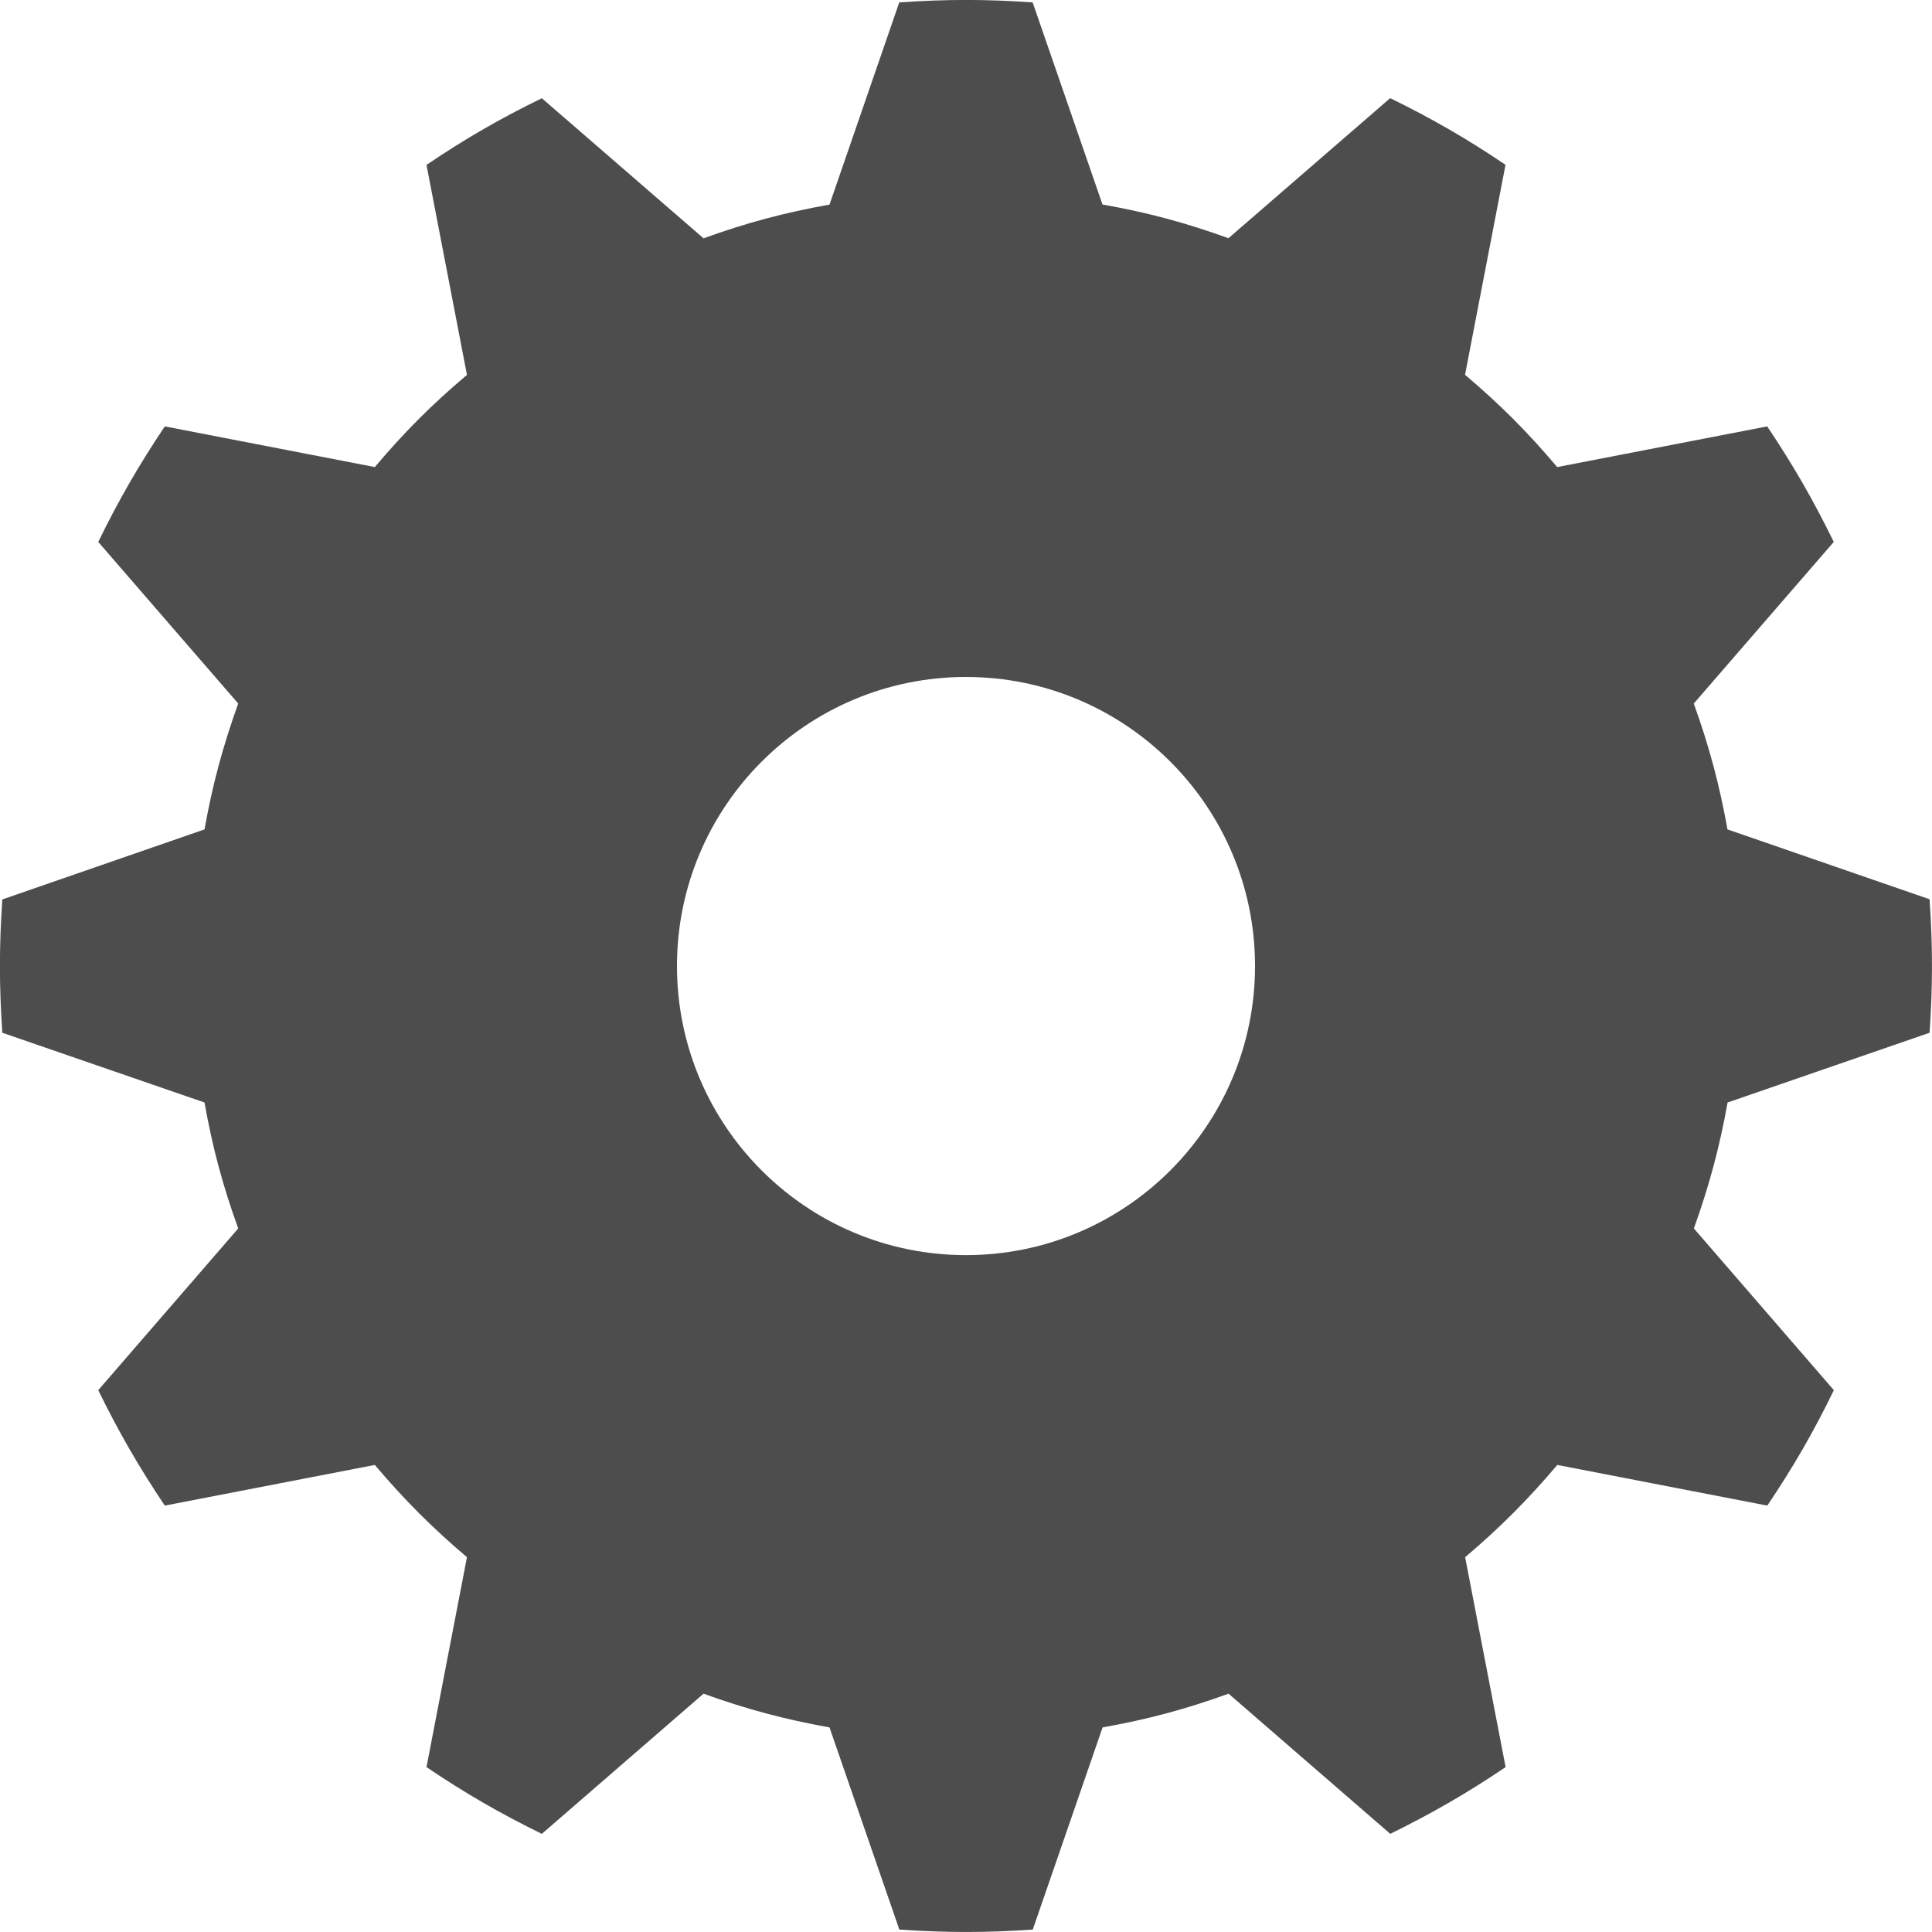
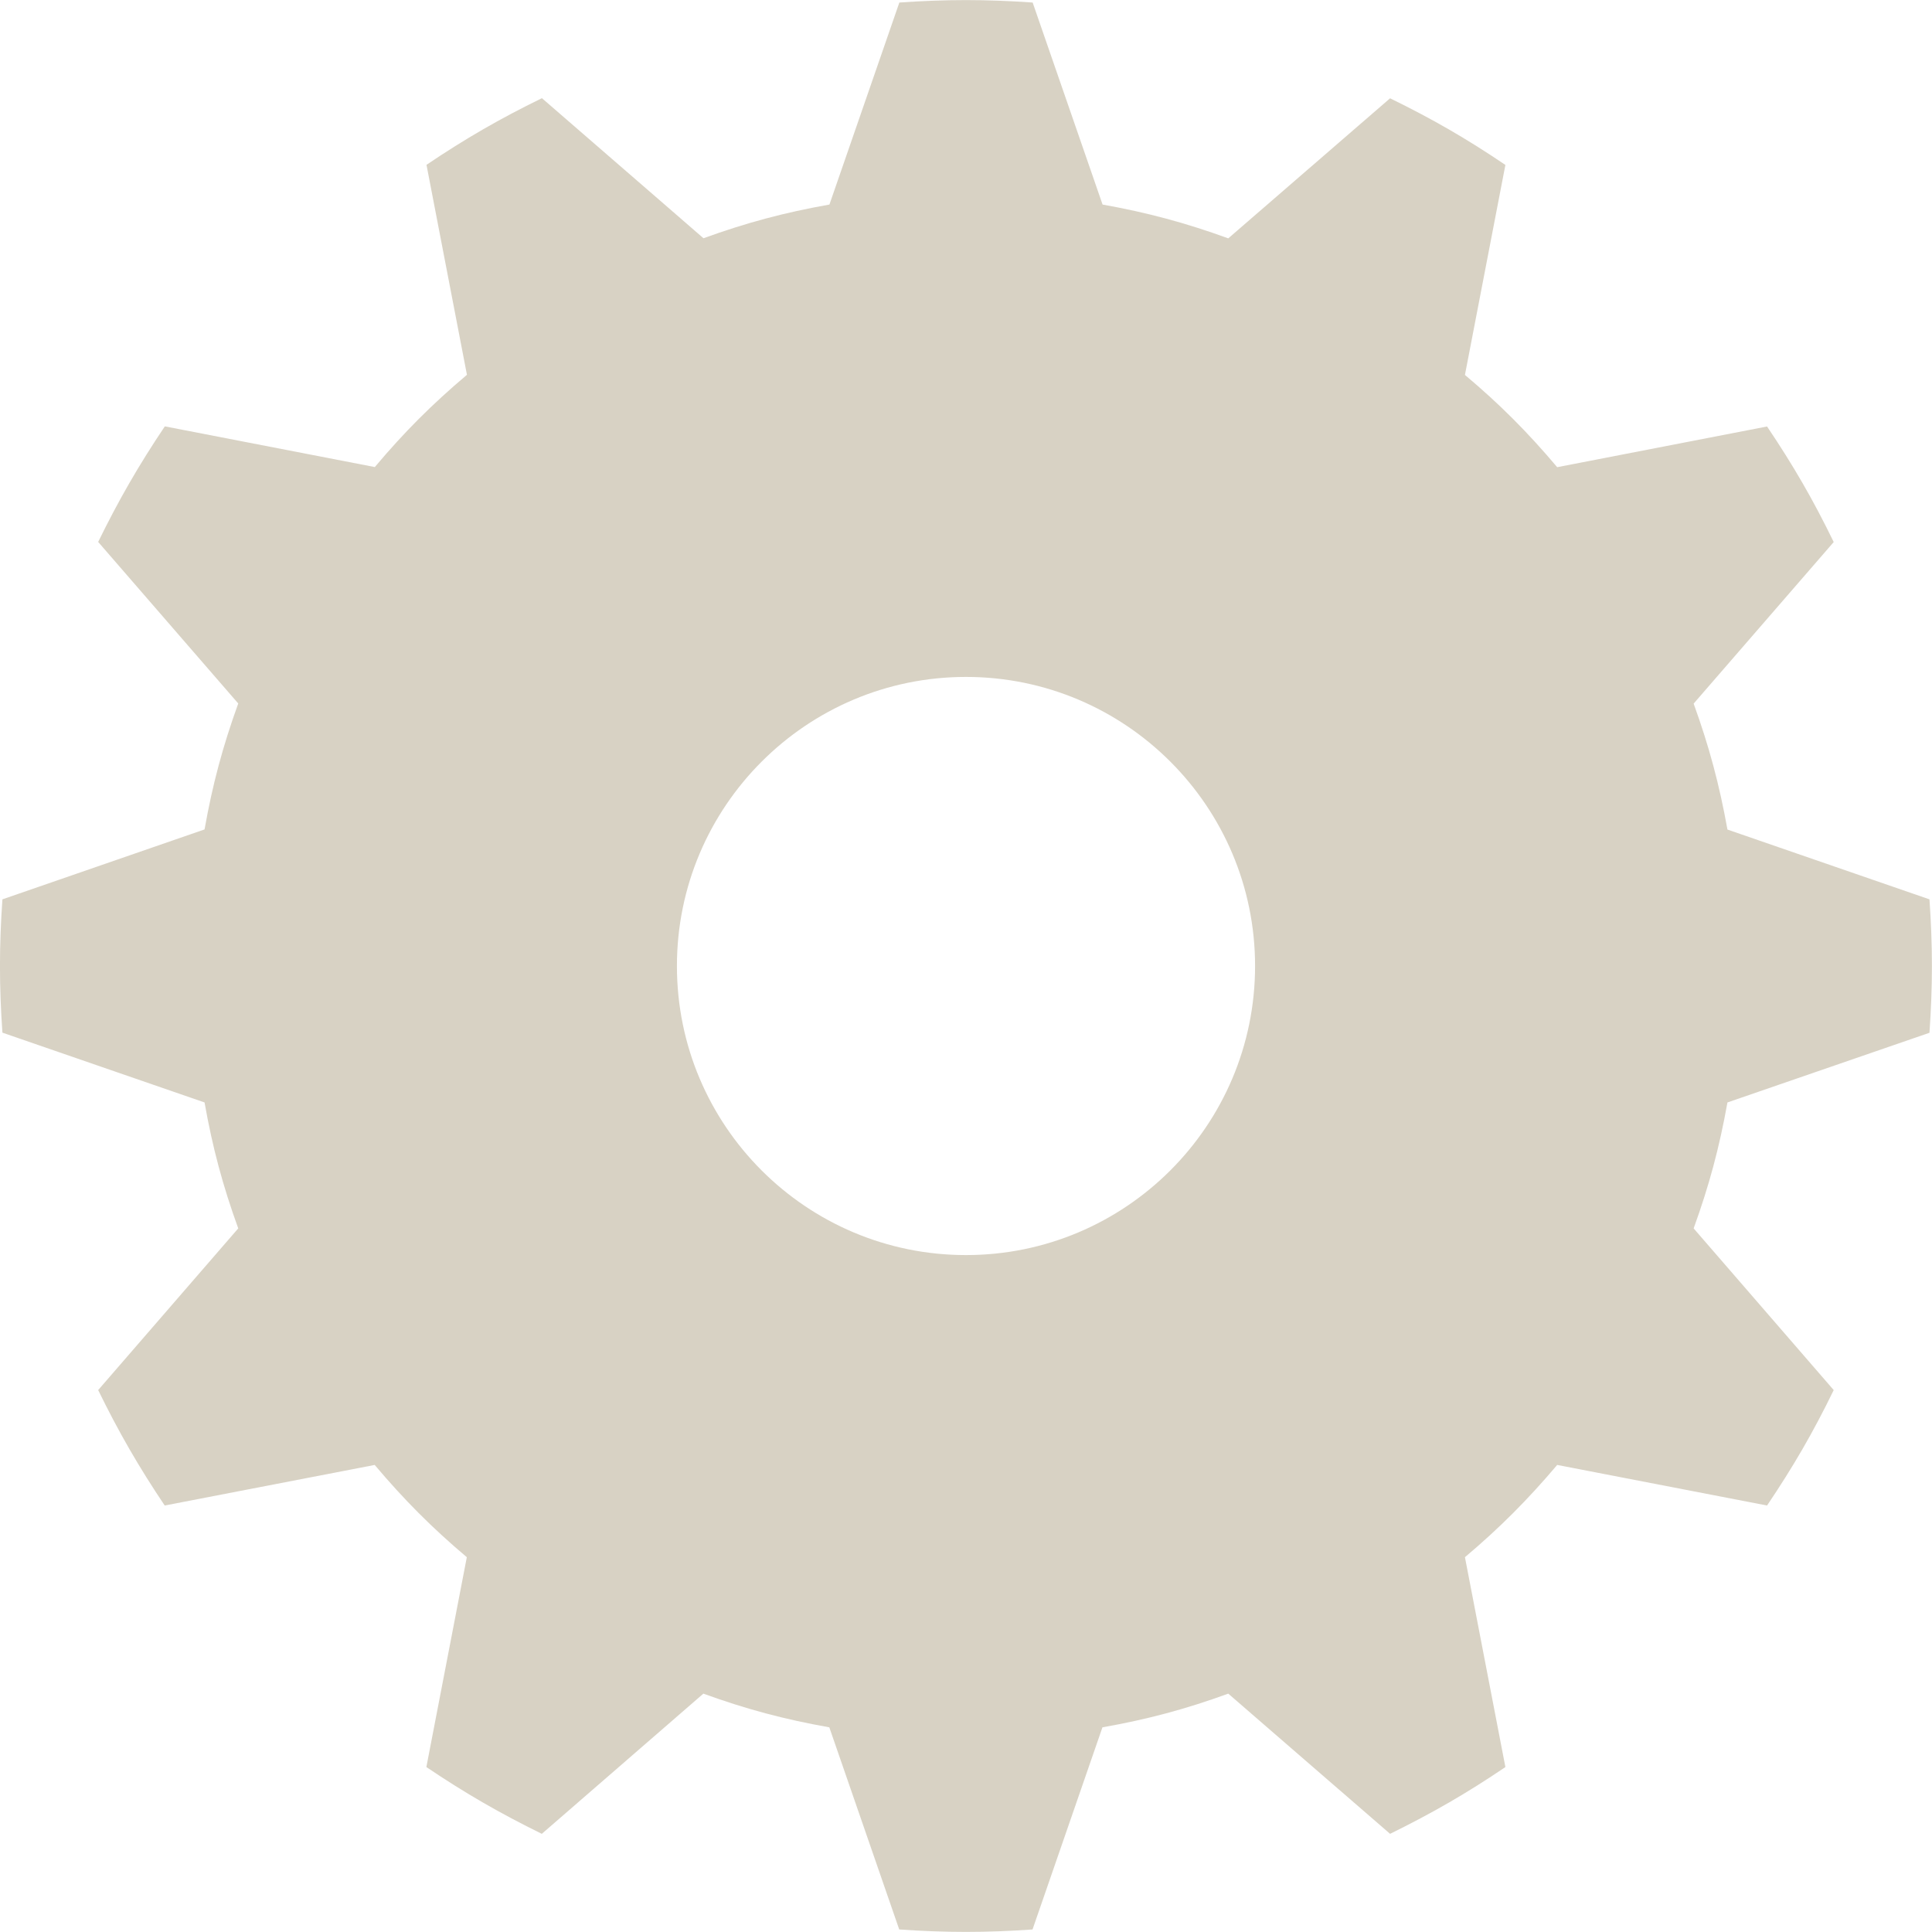
- <svg xmlns="http://www.w3.org/2000/svg" version="1.1" id="Layer_1" x="0px" y="0px" width="20px" height="20px" viewBox="0 0 20 20" enable-background="new 0 0 20 20" xml:space="preserve">
-   <path fill="#4D4D4D" d="M19.975,10.691c0.033-0.484,0.033-0.898,0-1.382l-2.092-0.723c-0.084-0.465-0.189-0.858-0.349-1.303  l1.449-1.673c-0.212-0.434-0.419-0.793-0.689-1.196L16.12,4.835c-0.306-0.362-0.593-0.65-0.954-0.955l0.419-2.174  c-0.401-0.271-0.761-0.478-1.194-0.69l-1.674,1.45c-0.445-0.161-0.837-0.266-1.304-0.349L10.69,0.025  c-0.483-0.034-0.897-0.034-1.381,0L8.587,2.118C8.121,2.201,7.728,2.306,7.283,2.467l-1.674-1.45  c-0.435,0.212-0.793,0.419-1.194,0.69l0.419,2.174C4.473,4.185,4.186,4.473,3.88,4.835L1.706,4.414  C1.436,4.817,1.229,5.176,1.017,5.61l1.449,1.673C2.306,7.729,2.2,8.121,2.117,8.586L0.024,9.311c-0.033,0.482-0.033,0.896,0,1.38  l2.093,0.722c0.083,0.467,0.188,0.858,0.349,1.304l-1.449,1.674c0.213,0.435,0.419,0.792,0.689,1.195l2.174-0.421  c0.306,0.361,0.593,0.649,0.954,0.955l-0.419,2.173c0.401,0.271,0.76,0.478,1.194,0.691l1.674-1.451  c0.444,0.16,0.838,0.266,1.304,0.349l0.723,2.093c0.483,0.033,0.897,0.033,1.381,0l0.723-2.093c0.467-0.083,0.858-0.188,1.304-0.349  l1.674,1.451c0.434-0.214,0.793-0.42,1.194-0.691l-0.419-2.173c0.361-0.306,0.648-0.594,0.954-0.955l2.174,0.421  c0.271-0.403,0.478-0.761,0.689-1.195l-1.449-1.674c0.159-0.445,0.265-0.837,0.349-1.304L19.975,10.691z M10,12.993  c-1.652,0-2.992-1.34-2.992-2.993c0-1.652,1.34-2.992,2.992-2.992c1.651,0,2.992,1.34,2.992,2.992  C12.992,11.653,11.651,12.993,10,12.993z" />
+ <svg xmlns="http://www.w3.org/2000/svg" version="1.1" id="Layer_1" x="0px" y="0px" width="16px" height="16px" viewBox="0 0 16 16" enable-background="new 0 0 16 16" xml:space="preserve">
+   <path fill="#D8D2C4" d="M15.979,8.553c0.027-0.387,0.027-0.719,0-1.105l-1.673-0.578c-0.067-0.372-0.151-0.687-0.28-1.043  l1.16-1.338c-0.169-0.348-0.335-0.635-0.552-0.957l-1.738,0.337c-0.245-0.29-0.475-0.521-0.764-0.764l0.335-1.739  c-0.32-0.217-0.607-0.382-0.955-0.552l-1.34,1.16C9.817,1.845,9.504,1.761,9.131,1.694L8.552,0.021  c-0.387-0.027-0.718-0.027-1.104,0L6.869,1.694c-0.372,0.066-0.687,0.15-1.043,0.279l-1.338-1.16  C4.14,0.983,3.854,1.148,3.532,1.365l0.335,1.739C3.578,3.348,3.348,3.578,3.104,3.868L1.365,3.531  C1.148,3.854,0.983,4.141,0.813,4.488l1.16,1.338C1.844,6.183,1.76,6.497,1.694,6.869L0.02,7.448c-0.027,0.386-0.027,0.718,0,1.104  l1.674,0.578c0.066,0.373,0.15,0.687,0.279,1.043l-1.16,1.339c0.17,0.348,0.335,0.634,0.551,0.956l1.739-0.336  c0.244,0.289,0.474,0.52,0.763,0.764l-0.335,1.738c0.322,0.217,0.608,0.382,0.956,0.553l1.338-1.161  c0.356,0.129,0.671,0.213,1.043,0.279l0.579,1.674c0.387,0.027,0.718,0.027,1.104,0l0.579-1.674c0.373-0.066,0.687-0.15,1.042-0.279  l1.34,1.161c0.348-0.171,0.635-0.336,0.955-0.553l-0.335-1.738c0.289-0.244,0.519-0.475,0.764-0.764l1.738,0.336  c0.217-0.322,0.383-0.608,0.552-0.956l-1.16-1.339c0.129-0.356,0.213-0.67,0.28-1.043L15.979,8.553z M8,10.394  c-1.321,0-2.394-1.071-2.394-2.394c0-1.321,1.073-2.394,2.394-2.394S10.394,6.679,10.394,8C10.394,9.322,9.321,10.394,8,10.394z" />
</svg>
